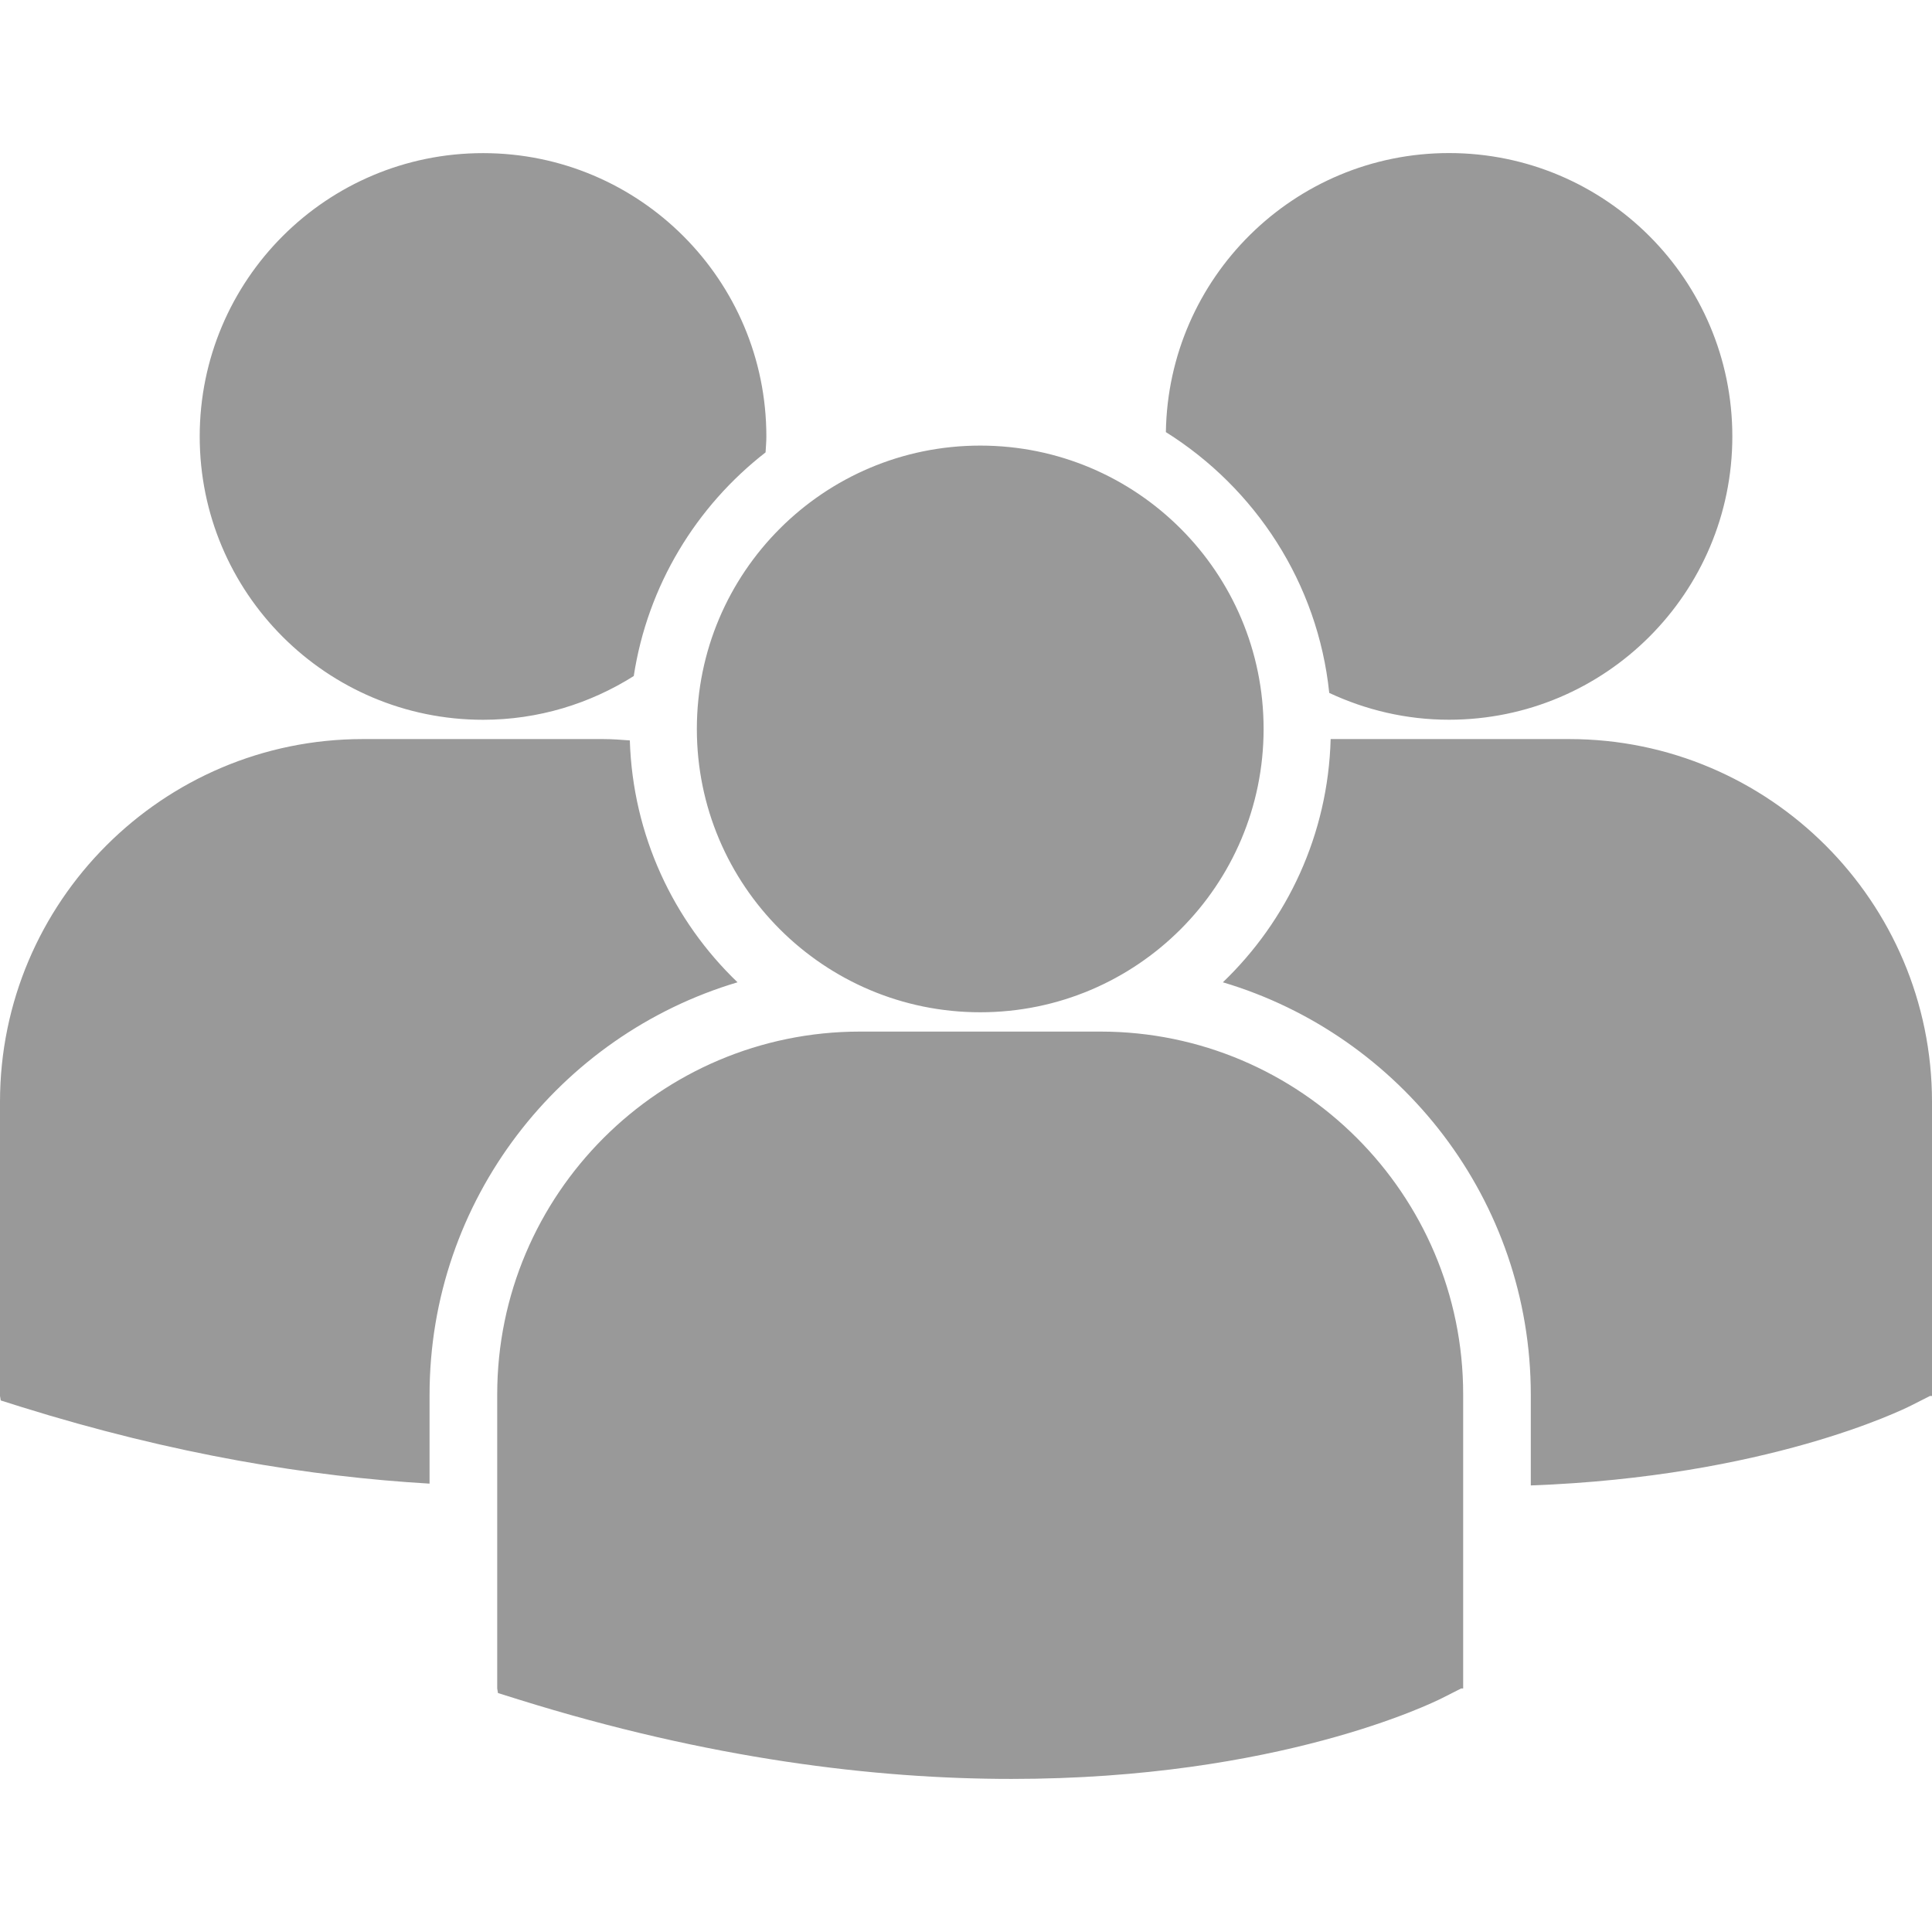
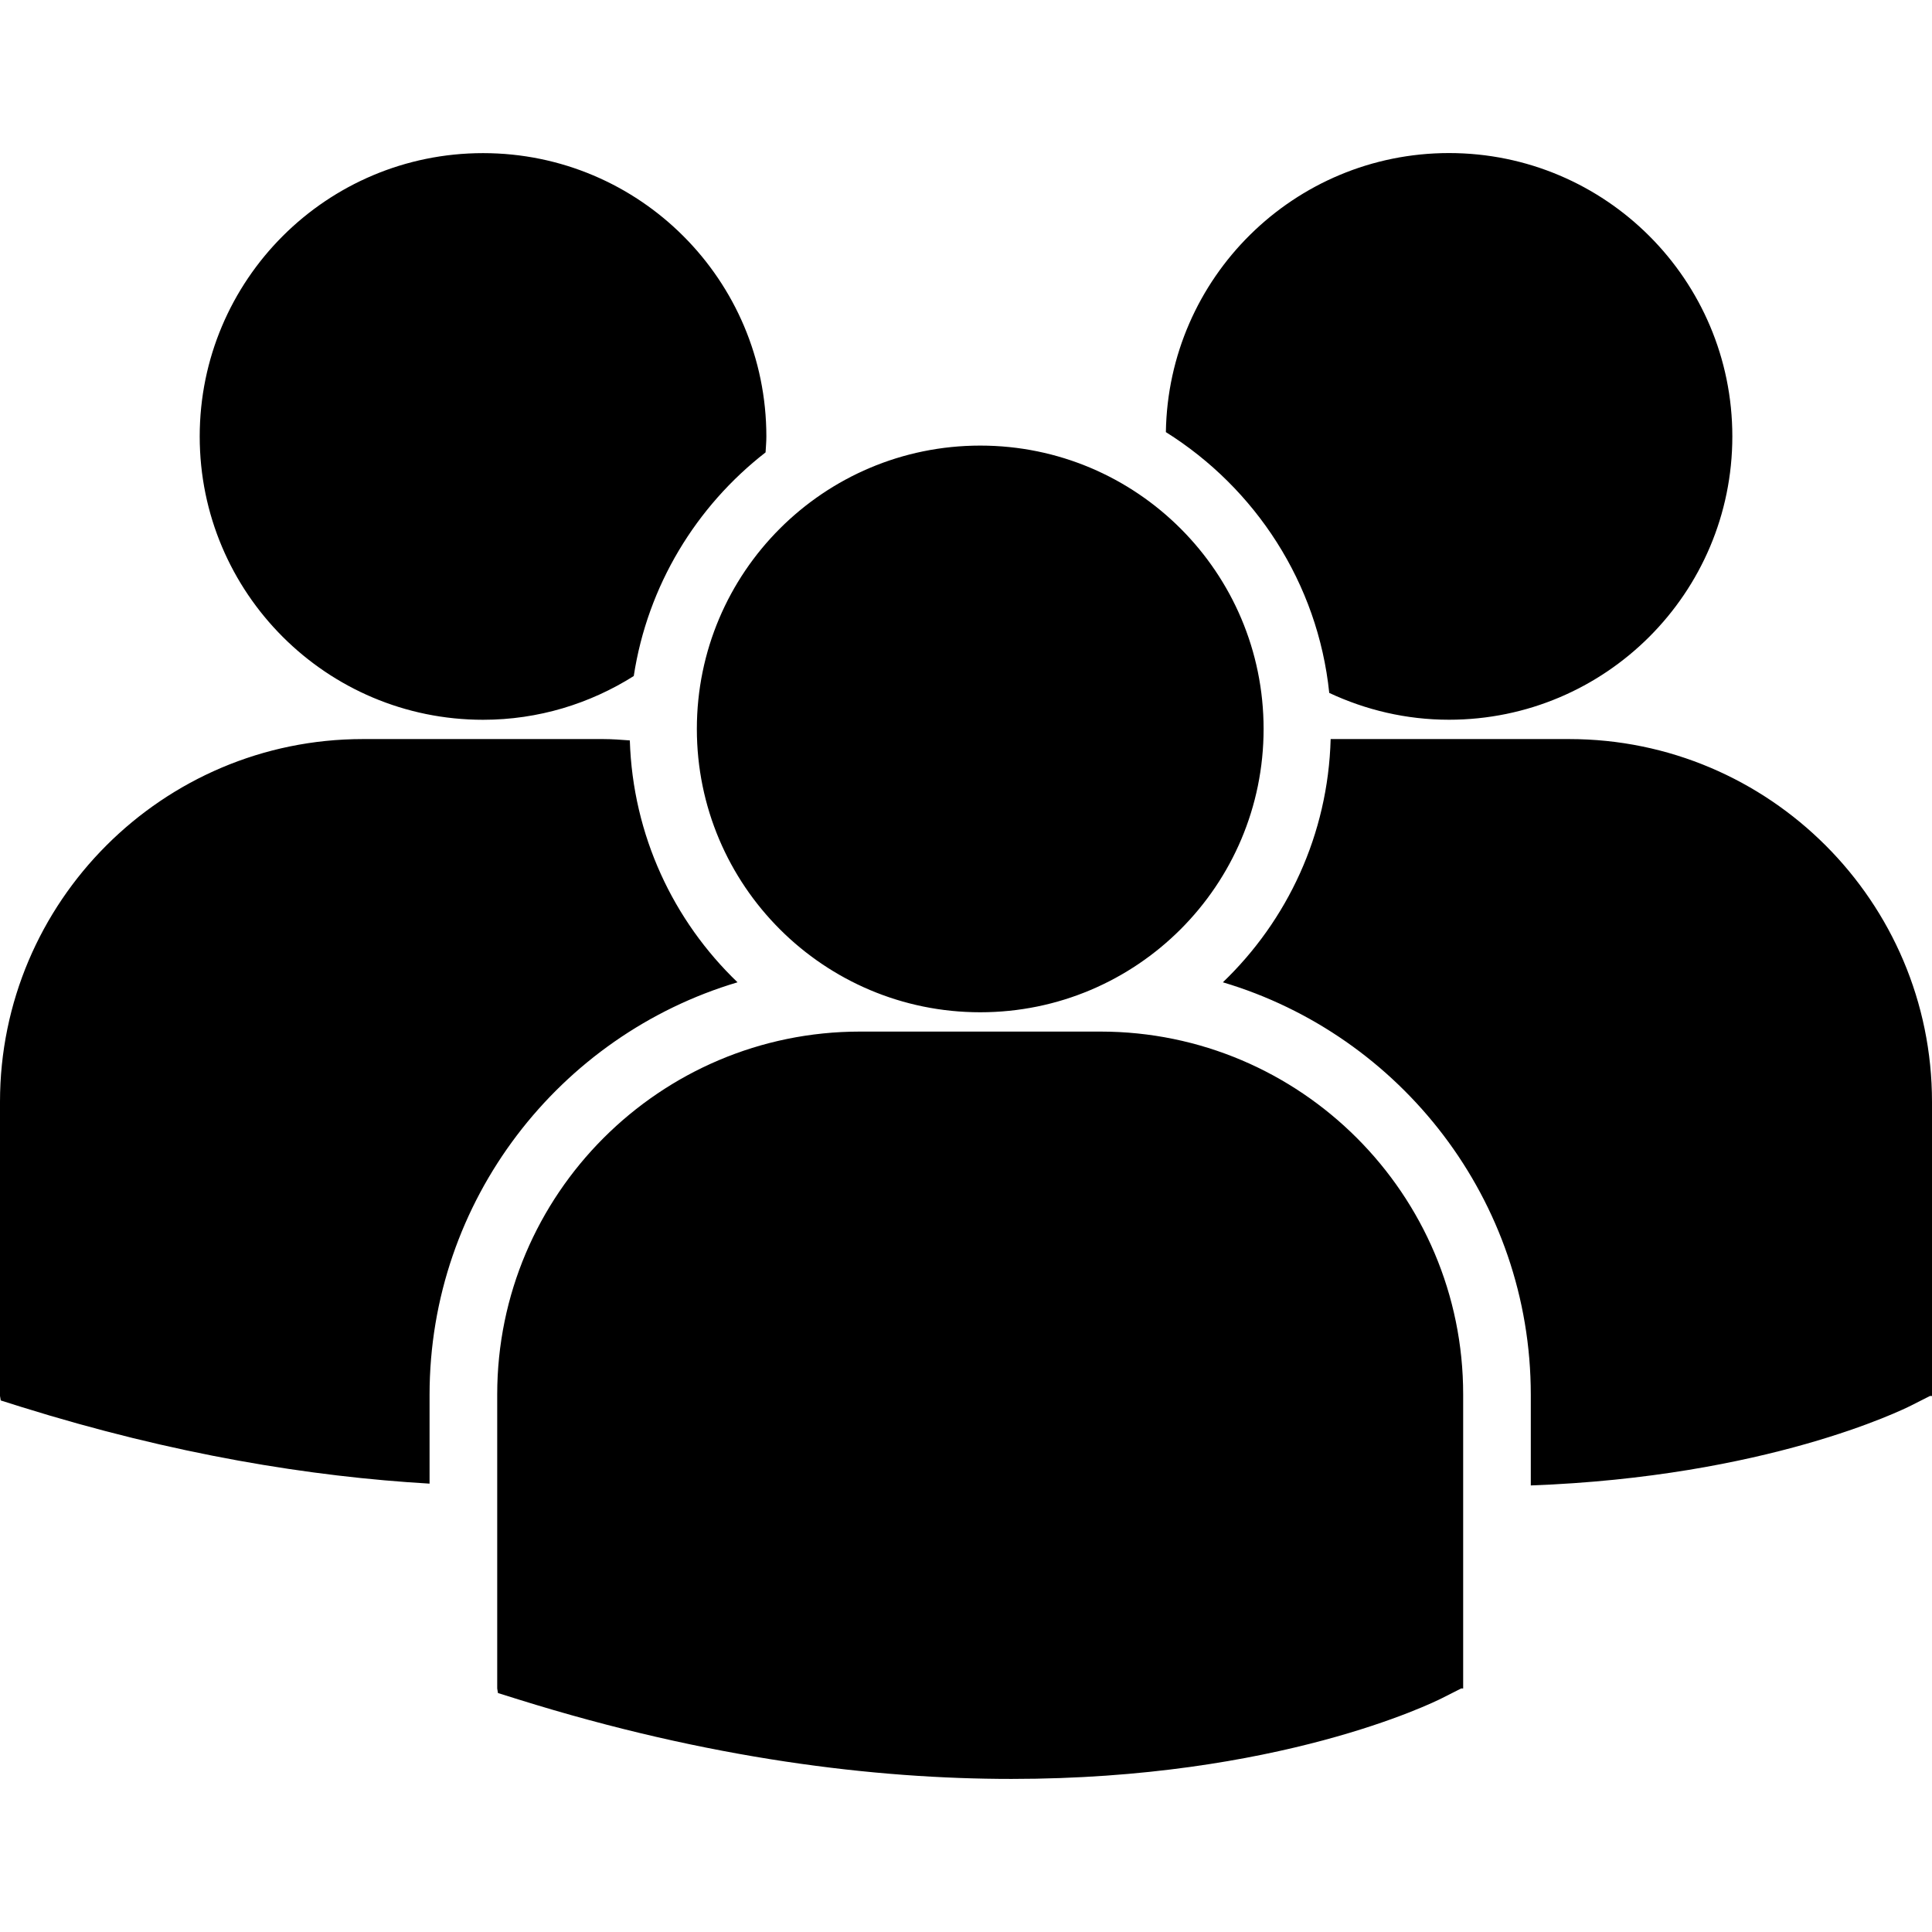
<svg xmlns="http://www.w3.org/2000/svg" version="1.1" id="Capa_1" x="0px" y="0px" width="80.13px" height="80.13px" viewBox="0 0 80.13 80.13" style="enable-background:new 0 0 80.13 80.13;" xml:space="preserve">
  <g>
-     <path fill="rgba(0,0,0,0.4)" d="M48.355,17.922c3.705,2.323,6.303,6.254,6.776,10.817c1.511,0.706,3.188,1.112,4.966,1.112   c6.491,0,11.752-5.261,11.752-11.751c0-6.491-5.261-11.752-11.752-11.752C53.668,6.35,48.453,11.517,48.355,17.922z M40.656,41.984   c6.491,0,11.752-5.262,11.752-11.752s-5.262-11.751-11.752-11.751c-6.49,0-11.754,5.262-11.754,11.752S34.166,41.984,40.656,41.984   z M45.641,42.785h-9.972c-8.297,0-15.047,6.751-15.047,15.048v12.195l0.031,0.191l0.84,0.263   c7.918,2.474,14.797,3.299,20.459,3.299c11.059,0,17.469-3.153,17.864-3.354l0.785-0.397h0.084V57.833   C60.688,49.536,53.938,42.785,45.641,42.785z M65.084,30.653h-9.895c-0.107,3.959-1.797,7.524-4.47,10.088   c7.375,2.193,12.771,9.032,12.771,17.11v3.758c9.77-0.358,15.4-3.127,15.771-3.313l0.785-0.398h0.084V45.699   C80.13,37.403,73.38,30.653,65.084,30.653z M20.035,29.853c2.299,0,4.438-0.671,6.25-1.814c0.576-3.757,2.59-7.04,5.467-9.276   c0.012-0.22,0.033-0.438,0.033-0.66c0-6.491-5.262-11.752-11.75-11.752c-6.492,0-11.752,5.261-11.752,11.752   C8.283,24.591,13.543,29.853,20.035,29.853z M30.589,40.741c-2.66-2.551-4.344-6.097-4.467-10.032   c-0.367-0.027-0.73-0.056-1.104-0.056h-9.971C6.75,30.653,0,37.403,0,45.699v12.197l0.031,0.188l0.84,0.265   c6.352,1.983,12.021,2.897,16.945,3.185v-3.683C17.818,49.773,23.212,42.936,30.589,40.741z" />
+     <path d="M48.355,17.922c3.705,2.323,6.303,6.254,6.776,10.817c1.511,0.706,3.188,1.112,4.966,1.112   c6.491,0,11.752-5.261,11.752-11.751c0-6.491-5.261-11.752-11.752-11.752C53.668,6.35,48.453,11.517,48.355,17.922z M40.656,41.984   c6.491,0,11.752-5.262,11.752-11.752s-5.262-11.751-11.752-11.751c-6.49,0-11.754,5.262-11.754,11.752S34.166,41.984,40.656,41.984   z M45.641,42.785h-9.972c-8.297,0-15.047,6.751-15.047,15.048v12.195l0.031,0.191l0.84,0.263   c7.918,2.474,14.797,3.299,20.459,3.299c11.059,0,17.469-3.153,17.864-3.354l0.785-0.397h0.084V57.833   C60.688,49.536,53.938,42.785,45.641,42.785z M65.084,30.653h-9.895c-0.107,3.959-1.797,7.524-4.47,10.088   c7.375,2.193,12.771,9.032,12.771,17.11v3.758c9.77-0.358,15.4-3.127,15.771-3.313l0.785-0.398h0.084V45.699   C80.13,37.403,73.38,30.653,65.084,30.653z M20.035,29.853c2.299,0,4.438-0.671,6.25-1.814c0.576-3.757,2.59-7.04,5.467-9.276   c0.012-0.22,0.033-0.438,0.033-0.66c0-6.491-5.262-11.752-11.75-11.752c-6.492,0-11.752,5.261-11.752,11.752   C8.283,24.591,13.543,29.853,20.035,29.853z M30.589,40.741c-2.66-2.551-4.344-6.097-4.467-10.032   c-0.367-0.027-0.73-0.056-1.104-0.056h-9.971C6.75,30.653,0,37.403,0,45.699v12.197l0.031,0.188l0.84,0.265   c6.352,1.983,12.021,2.897,16.945,3.185v-3.683C17.818,49.773,23.212,42.936,30.589,40.741z" />
  </g>
  <g>
</g>
  <g>
</g>
  <g>
</g>
  <g>
</g>
  <g>
</g>
  <g>
</g>
  <g>
</g>
  <g>
</g>
  <g>
</g>
  <g>
</g>
  <g>
</g>
  <g>
</g>
  <g>
</g>
  <g>
</g>
  <g>
</g>
</svg>
